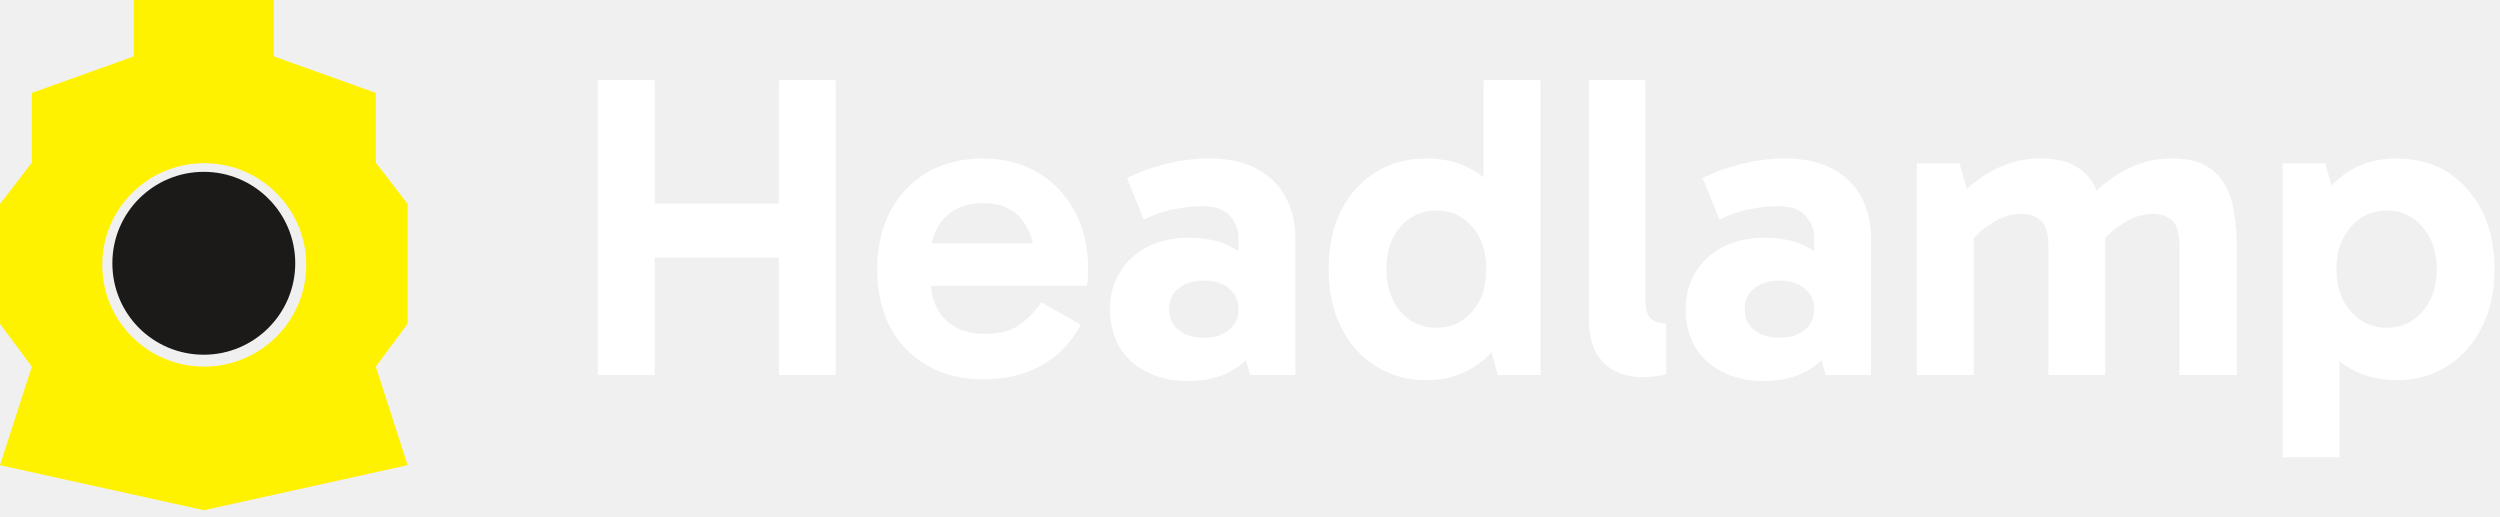
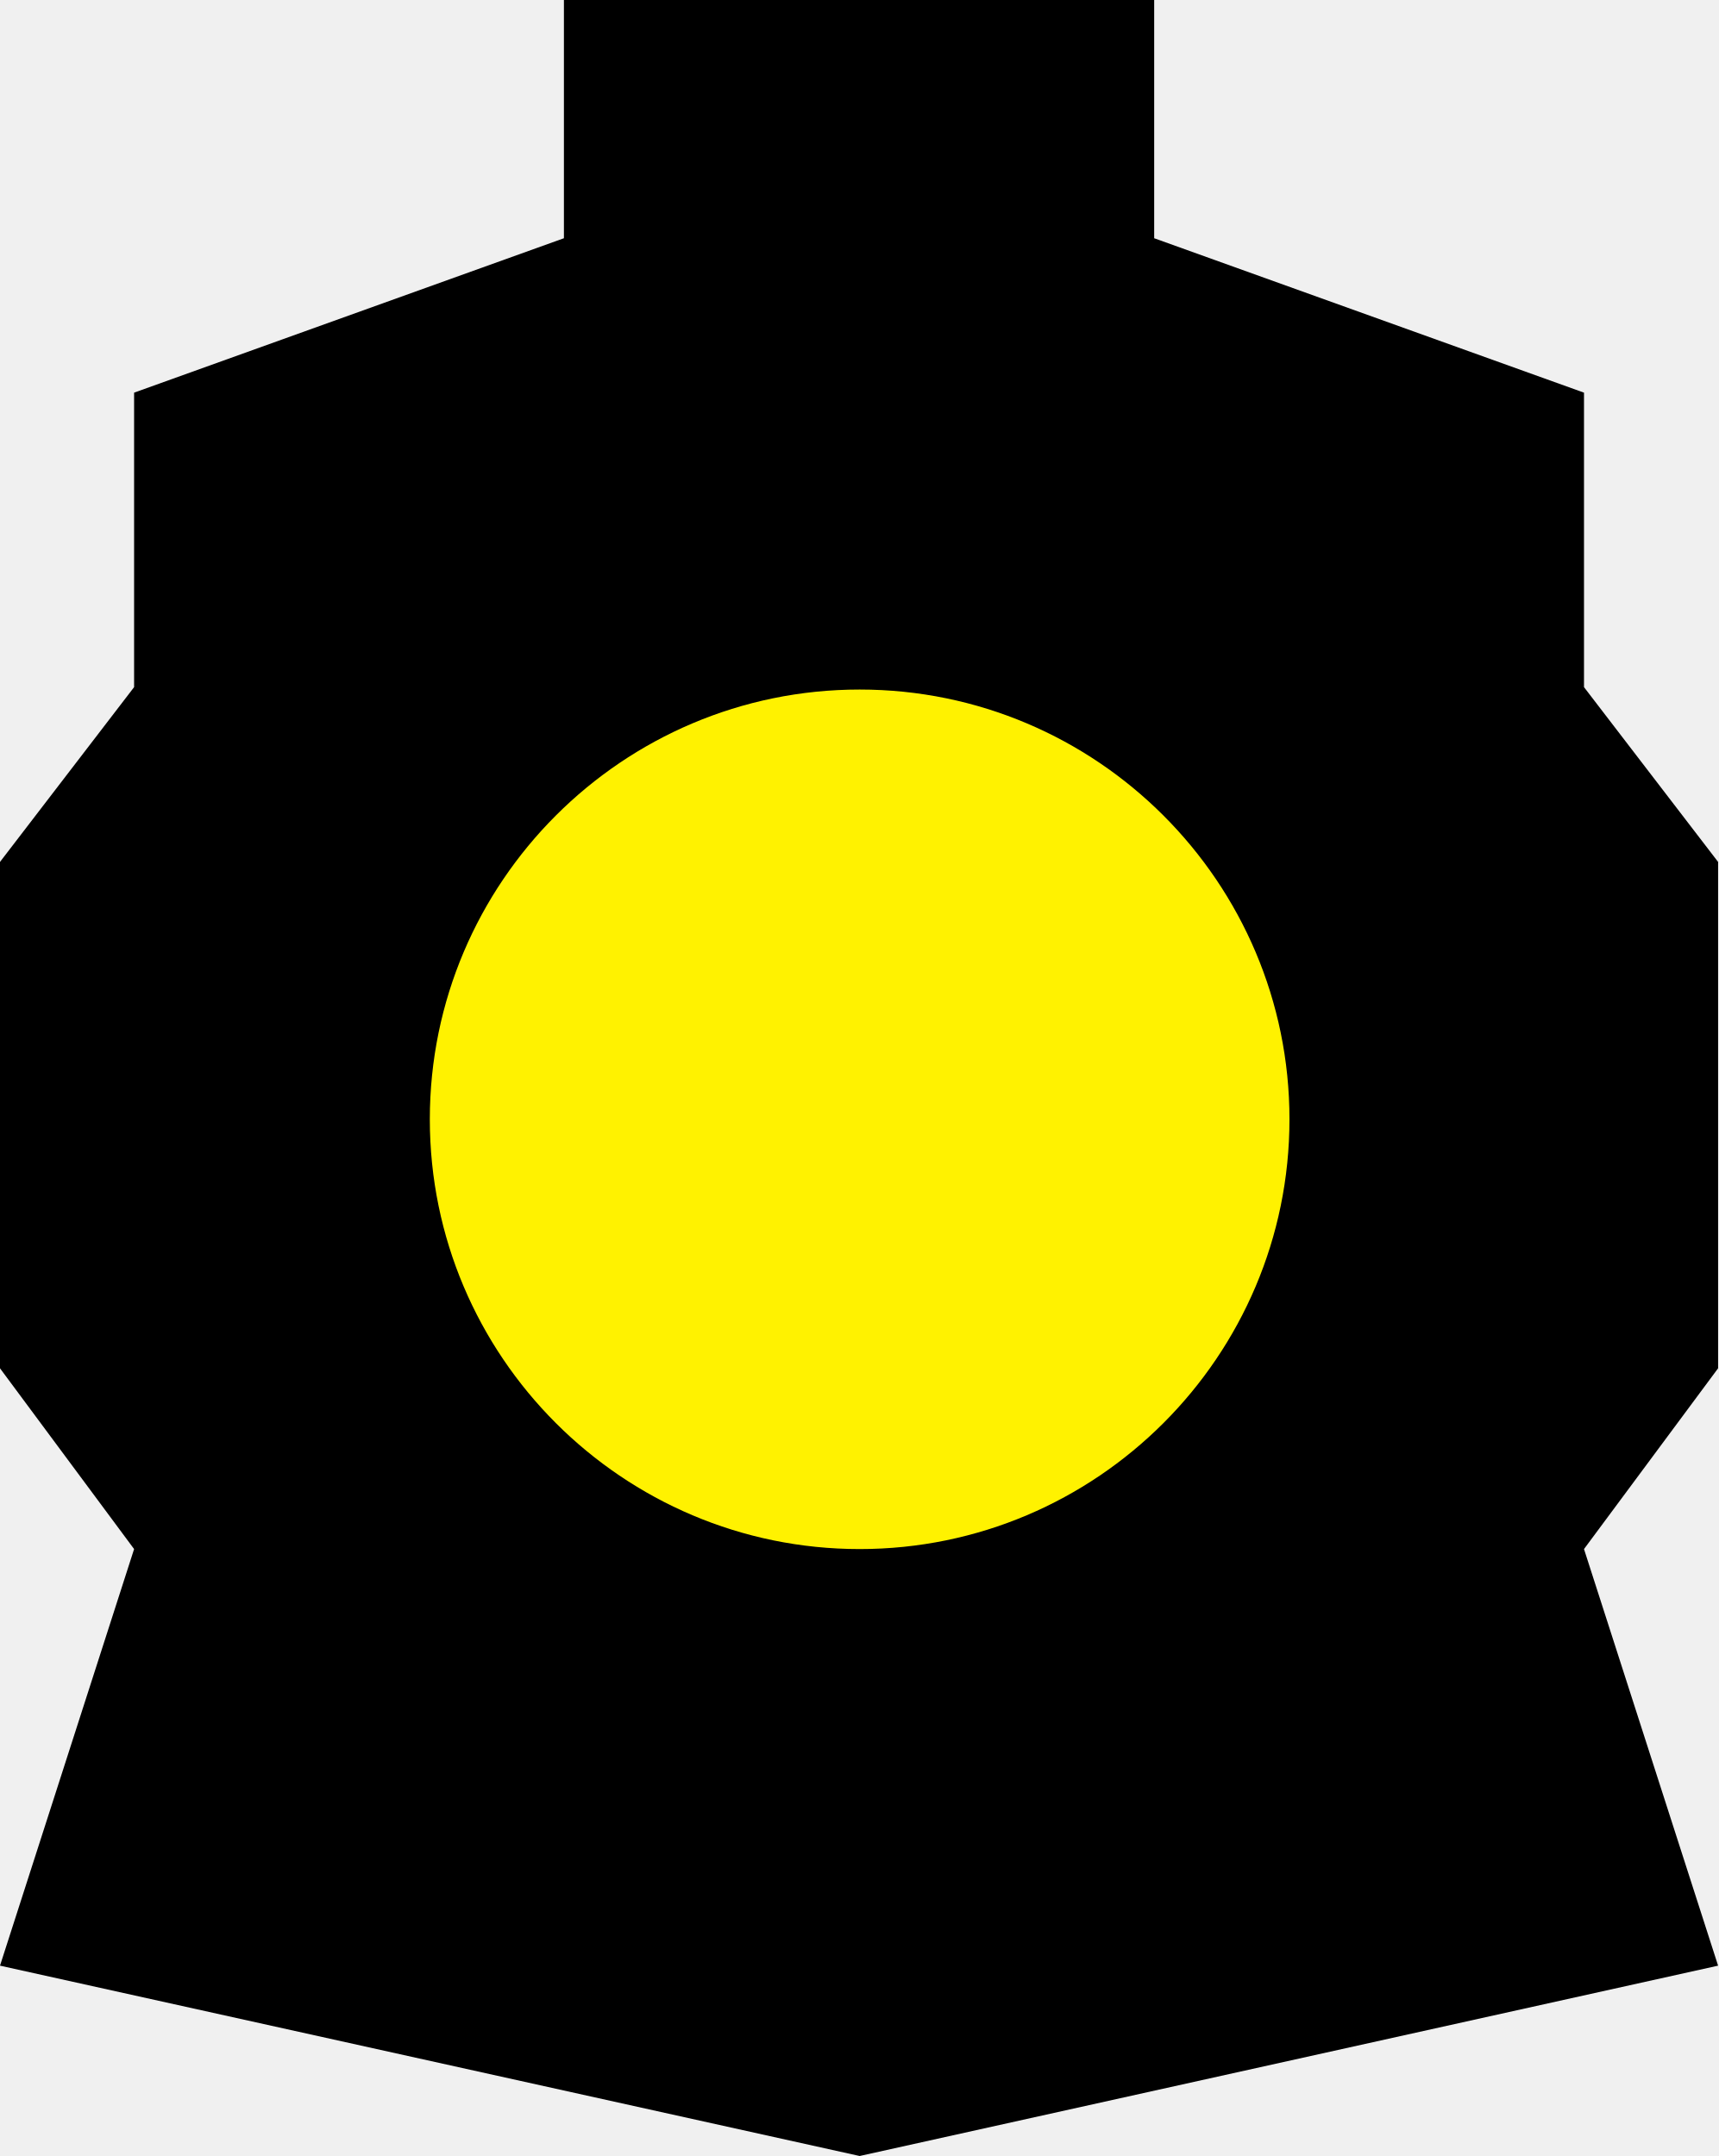
- <svg xmlns="http://www.w3.org/2000/svg" width="184" height="38" viewBox="0 0 184 38" fill="none">
-   <path d="M15 26.107C18.712 26.107 21.73 23.088 21.73 19.377C21.73 15.665 18.712 12.647 15 12.647C11.288 12.647 8.27 15.646 8.27 19.377C8.27 23.107 11.27 26.107 15 26.107Z" fill="#1B1A19" />
-   <path fill-rule="evenodd" clip-rule="evenodd" d="M30 23.833L27.659 26.981L30 34.237L15.01 37.552L0 34.237L2.341 26.981L0 23.833V15.013L2.341 11.969V6.839L9.846 4.15V0H20.153V4.15L27.659 6.839V11.969L30 15.013V23.833ZM15.031 26.981C19.17 26.981 22.536 23.624 22.536 19.495C22.536 15.367 19.17 12.01 15.031 12.01C10.892 12.01 7.526 15.346 7.526 19.495C7.526 23.645 10.871 26.981 15.031 26.981Z" fill="#FFF200" />
-   <path d="M57.323 27.599V5.899H61.508V27.599H57.323ZM44 27.599V5.899H48.185V27.599H44ZM46.716 18.964V14.981H58.696V18.964H46.716Z" fill="#FFFFFF" />
-   <path d="M72.326 27.918C70.76 27.918 69.418 27.567 68.236 26.898C67.086 26.229 66.159 25.305 65.52 24.094C64.882 22.883 64.562 21.449 64.562 19.824C64.562 18.199 64.882 16.797 65.52 15.554C66.159 14.343 67.086 13.387 68.236 12.686C69.418 12.017 70.76 11.667 72.326 11.667C73.891 11.667 75.265 12.017 76.415 12.718C77.597 13.419 78.492 14.407 79.131 15.618C79.77 16.829 80.089 18.231 80.089 19.792C80.089 20.047 80.089 20.27 80.057 20.493C80.057 20.716 80.025 20.876 79.993 21.035H67.981V17.912H76.83L76.191 19.41C76.191 18.103 75.872 17.02 75.233 16.192C74.594 15.363 73.635 14.949 72.326 14.949C71.175 14.949 70.249 15.299 69.546 16C68.843 16.733 68.492 17.689 68.492 18.868V20.557C68.492 21.8 68.843 22.788 69.578 23.52C70.281 24.221 71.239 24.572 72.485 24.572C73.572 24.572 74.434 24.349 75.041 23.903C75.648 23.457 76.191 22.915 76.639 22.246L79.546 23.903C78.843 25.209 77.885 26.197 76.703 26.866C75.489 27.567 74.019 27.918 72.326 27.918Z" fill="#FFFFFF" />
-   <path d="M87.446 28.045C86.295 28.045 85.273 27.822 84.41 27.376C83.548 26.962 82.877 26.325 82.398 25.56C81.95 24.763 81.695 23.839 81.695 22.756C81.695 21.704 81.95 20.78 82.462 19.983C82.941 19.187 83.644 18.581 84.506 18.135C85.369 17.721 86.359 17.498 87.478 17.498C89.011 17.498 90.225 17.817 91.184 18.518C92.11 19.219 92.749 20.206 93.1 21.481L91.152 21.226V17.466C91.152 16.861 90.928 16.351 90.513 15.873C90.097 15.395 89.394 15.172 88.436 15.172C87.861 15.172 87.19 15.236 86.455 15.395C85.72 15.522 84.954 15.777 84.187 16.16L82.941 13.101C83.867 12.655 84.826 12.304 85.88 12.049C86.903 11.794 87.925 11.667 88.979 11.667C90.417 11.667 91.567 11.922 92.525 12.431C93.452 12.941 94.187 13.642 94.634 14.535C95.113 15.427 95.337 16.447 95.337 17.594V27.599H92.014L91.12 24.636L93.1 24.062C92.717 25.337 92.078 26.293 91.12 26.994C90.129 27.695 88.915 28.045 87.446 28.045ZM88.596 24.859C89.362 24.859 90.001 24.668 90.449 24.285C90.928 23.903 91.152 23.393 91.152 22.756C91.152 22.118 90.928 21.609 90.449 21.226C90.001 20.844 89.362 20.653 88.596 20.653C87.829 20.653 87.19 20.844 86.743 21.226C86.263 21.609 86.04 22.118 86.04 22.756C86.04 23.393 86.263 23.903 86.743 24.285C87.19 24.668 87.829 24.859 88.596 24.859Z" fill="#FFFFFF" />
-   <path d="M104.975 27.982C103.57 27.982 102.324 27.631 101.237 26.93C100.119 26.229 99.288 25.273 98.681 24.03C98.074 22.819 97.787 21.385 97.787 19.792C97.787 18.199 98.074 16.765 98.681 15.554C99.288 14.312 100.151 13.355 101.237 12.686C102.324 11.985 103.57 11.667 105.007 11.667C106.381 11.667 107.563 11.985 108.586 12.623C109.608 13.26 110.407 14.184 110.982 15.395C111.557 16.606 111.844 18.072 111.844 19.792C111.844 21.449 111.557 22.883 110.982 24.126C110.407 25.337 109.608 26.293 108.554 26.962C107.531 27.631 106.349 27.982 104.975 27.982ZM105.71 24.126C106.796 24.126 107.691 23.712 108.362 22.915C109.065 22.118 109.384 21.099 109.384 19.824C109.384 18.518 109.065 17.498 108.362 16.701C107.691 15.905 106.796 15.491 105.71 15.491C104.624 15.491 103.761 15.905 103.058 16.701C102.387 17.498 102.036 18.518 102.036 19.792C102.036 21.067 102.387 22.118 103.058 22.915C103.761 23.712 104.624 24.126 105.71 24.126ZM110.247 27.599L109.193 23.903H109.48V16.096H109.193V5.899H113.378V27.599H110.247Z" fill="#FFFFFF" />
-   <path d="M120.815 27.758C120.112 27.758 119.473 27.599 118.866 27.312C118.291 27.026 117.812 26.547 117.461 25.942C117.109 25.305 116.949 24.508 116.949 23.488V5.899H121.103V22.023C121.103 22.756 121.231 23.265 121.55 23.488C121.838 23.712 122.221 23.807 122.636 23.807V27.535C122.413 27.599 122.125 27.663 121.806 27.695C121.454 27.727 121.135 27.758 120.815 27.758Z" fill="#FFFFFF" />
-   <path d="M129.815 28.045C128.665 28.045 127.643 27.822 126.78 27.376C125.917 26.962 125.247 26.325 124.767 25.56C124.32 24.763 124.064 23.839 124.064 22.756C124.064 21.704 124.32 20.78 124.831 19.983C125.31 19.187 126.013 18.581 126.876 18.135C127.739 17.721 128.729 17.498 129.847 17.498C131.381 17.498 132.595 17.817 133.553 18.518C134.48 19.219 135.119 20.206 135.47 21.481L133.521 21.226V17.466C133.521 16.861 133.298 16.351 132.882 15.873C132.467 15.395 131.764 15.172 130.806 15.172C130.231 15.172 129.56 15.236 128.825 15.395C128.09 15.522 127.323 15.777 126.556 16.16L125.31 13.101C126.237 12.655 127.195 12.304 128.25 12.049C129.272 11.794 130.294 11.667 131.349 11.667C132.786 11.667 133.937 11.922 134.895 12.431C135.822 12.941 136.556 13.642 137.004 14.535C137.483 15.427 137.707 16.447 137.707 17.594V27.599H134.384L133.489 24.636L135.47 24.062C135.087 25.337 134.448 26.293 133.489 26.994C132.499 27.695 131.285 28.045 129.815 28.045ZM130.965 24.859C131.732 24.859 132.371 24.668 132.818 24.285C133.298 23.903 133.521 23.393 133.521 22.756C133.521 22.118 133.298 21.609 132.818 21.226C132.371 20.844 131.732 20.653 130.965 20.653C130.199 20.653 129.56 20.844 129.112 21.226C128.633 21.609 128.409 22.118 128.409 22.756C128.409 23.393 128.633 23.903 129.112 24.285C129.56 24.668 130.199 24.859 130.965 24.859Z" fill="#FFFFFF" />
-   <path d="M141.083 27.599V12.017H144.214L145.077 14.981L143.735 14.949C144.278 14.312 144.885 13.738 145.556 13.26C146.227 12.75 146.93 12.368 147.728 12.081C148.495 11.794 149.326 11.667 150.156 11.667C151.211 11.667 152.073 11.826 152.712 12.208C153.351 12.559 153.831 13.069 154.15 13.674C154.438 14.28 154.661 14.981 154.789 15.745C154.885 16.542 154.949 17.339 154.949 18.167V27.599H150.763V18.135C150.763 17.179 150.572 16.542 150.188 16.223C149.805 15.905 149.358 15.745 148.815 15.745C148.048 15.745 147.281 15.969 146.578 16.447C145.843 16.893 145.236 17.466 144.757 18.167L144.214 16H145.268V27.599H141.083ZM160.412 27.599V18.135C160.412 17.179 160.22 16.542 159.869 16.223C159.485 15.905 159.038 15.745 158.495 15.745C157.728 15.745 156.962 15.969 156.259 16.447C155.524 16.893 154.917 17.466 154.438 18.167L153.415 14.949C153.958 14.312 154.565 13.738 155.236 13.26C155.907 12.75 156.61 12.368 157.409 12.081C158.176 11.794 158.974 11.667 159.837 11.667C160.891 11.667 161.722 11.826 162.361 12.208C163 12.559 163.479 13.069 163.799 13.674C164.118 14.28 164.342 14.981 164.438 15.745C164.565 16.542 164.629 17.339 164.629 18.167V27.599H160.412Z" fill="#FFFFFF" />
-   <path d="M176.375 27.982C175.001 27.982 173.787 27.631 172.765 26.994C171.742 26.356 170.944 25.432 170.401 24.221C169.825 23.011 169.538 21.545 169.538 19.824C169.538 18.167 169.825 16.701 170.401 15.491C170.976 14.28 171.774 13.324 172.797 12.655C173.819 11.985 175.033 11.667 176.407 11.667C177.845 11.667 179.091 12.017 180.177 12.686C181.231 13.387 182.094 14.343 182.701 15.554C183.308 16.797 183.595 18.199 183.595 19.824C183.595 21.417 183.308 22.851 182.669 24.062C182.062 25.305 181.231 26.261 180.145 26.93C179.059 27.631 177.813 27.982 176.375 27.982ZM168.004 33.653V12.017H171.135L172.19 15.714H171.87V23.52H172.19V33.653H168.004ZM175.672 24.126C176.726 24.126 177.621 23.712 178.292 22.915C178.995 22.118 179.346 21.099 179.346 19.824C179.346 18.549 178.995 17.498 178.292 16.701C177.621 15.905 176.726 15.491 175.672 15.491C174.586 15.491 173.723 15.905 173.02 16.701C172.317 17.498 171.966 18.518 171.966 19.824C171.966 21.099 172.317 22.118 173.02 22.915C173.723 23.712 174.586 24.126 175.672 24.126Z" fill="#FFFFFF" />
+ <svg xmlns="http://www.w3.org/2000/svg" width="408" height="512" viewBox="0 0 408 512" fill="none">
+   <path d="M407.951 324.939V204.686L376.111 163.18V93.246L274.052 56.573V0H133.899V56.573L31.84 93.246V163.18L0 204.686V324.939L31.84 367.867L0 466.798L204.117 512L407.951 466.798L376.111 367.867L407.951 324.939Z" fill="black" />
+   <path d="M204.118 367.867C260.406 367.867 306.176 322.097 306.176 265.808C306.176 209.519 260.406 163.749 204.118 163.749C147.829 163.749 102.059 209.519 102.059 265.808C102.059 322.097 147.829 367.867 204.118 367.867Z" fill="#FFF200" />
</svg>
